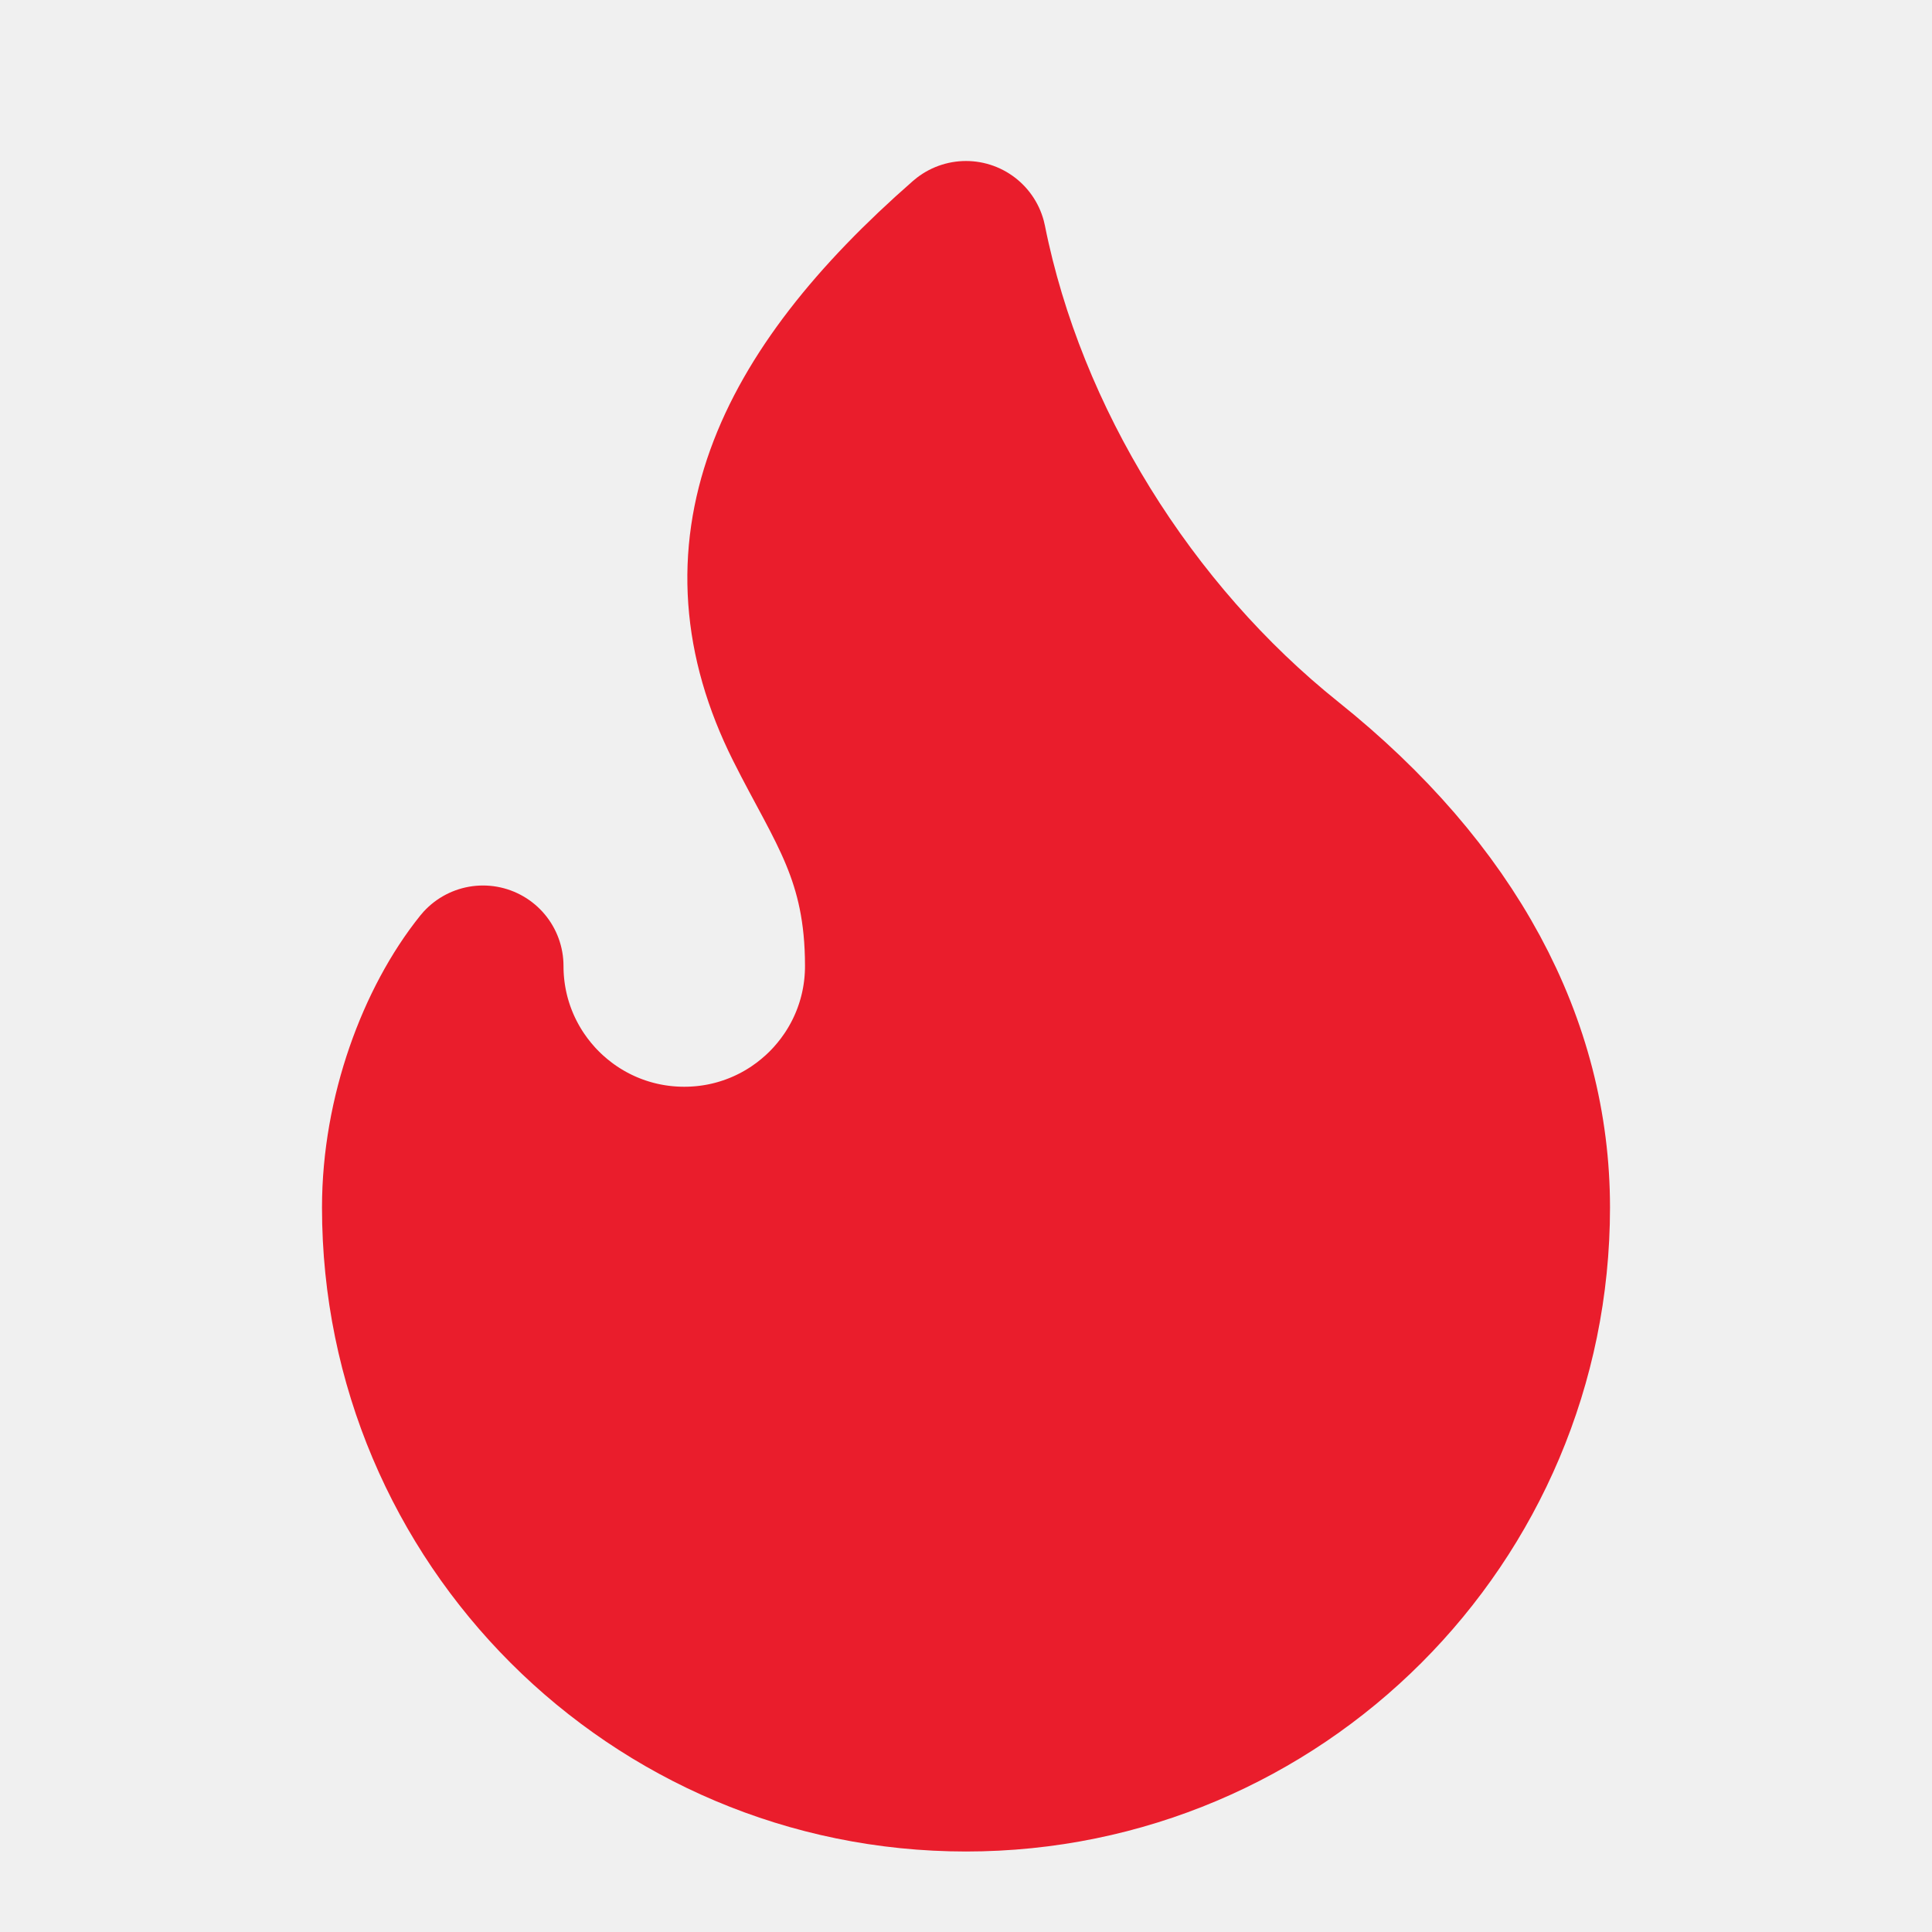
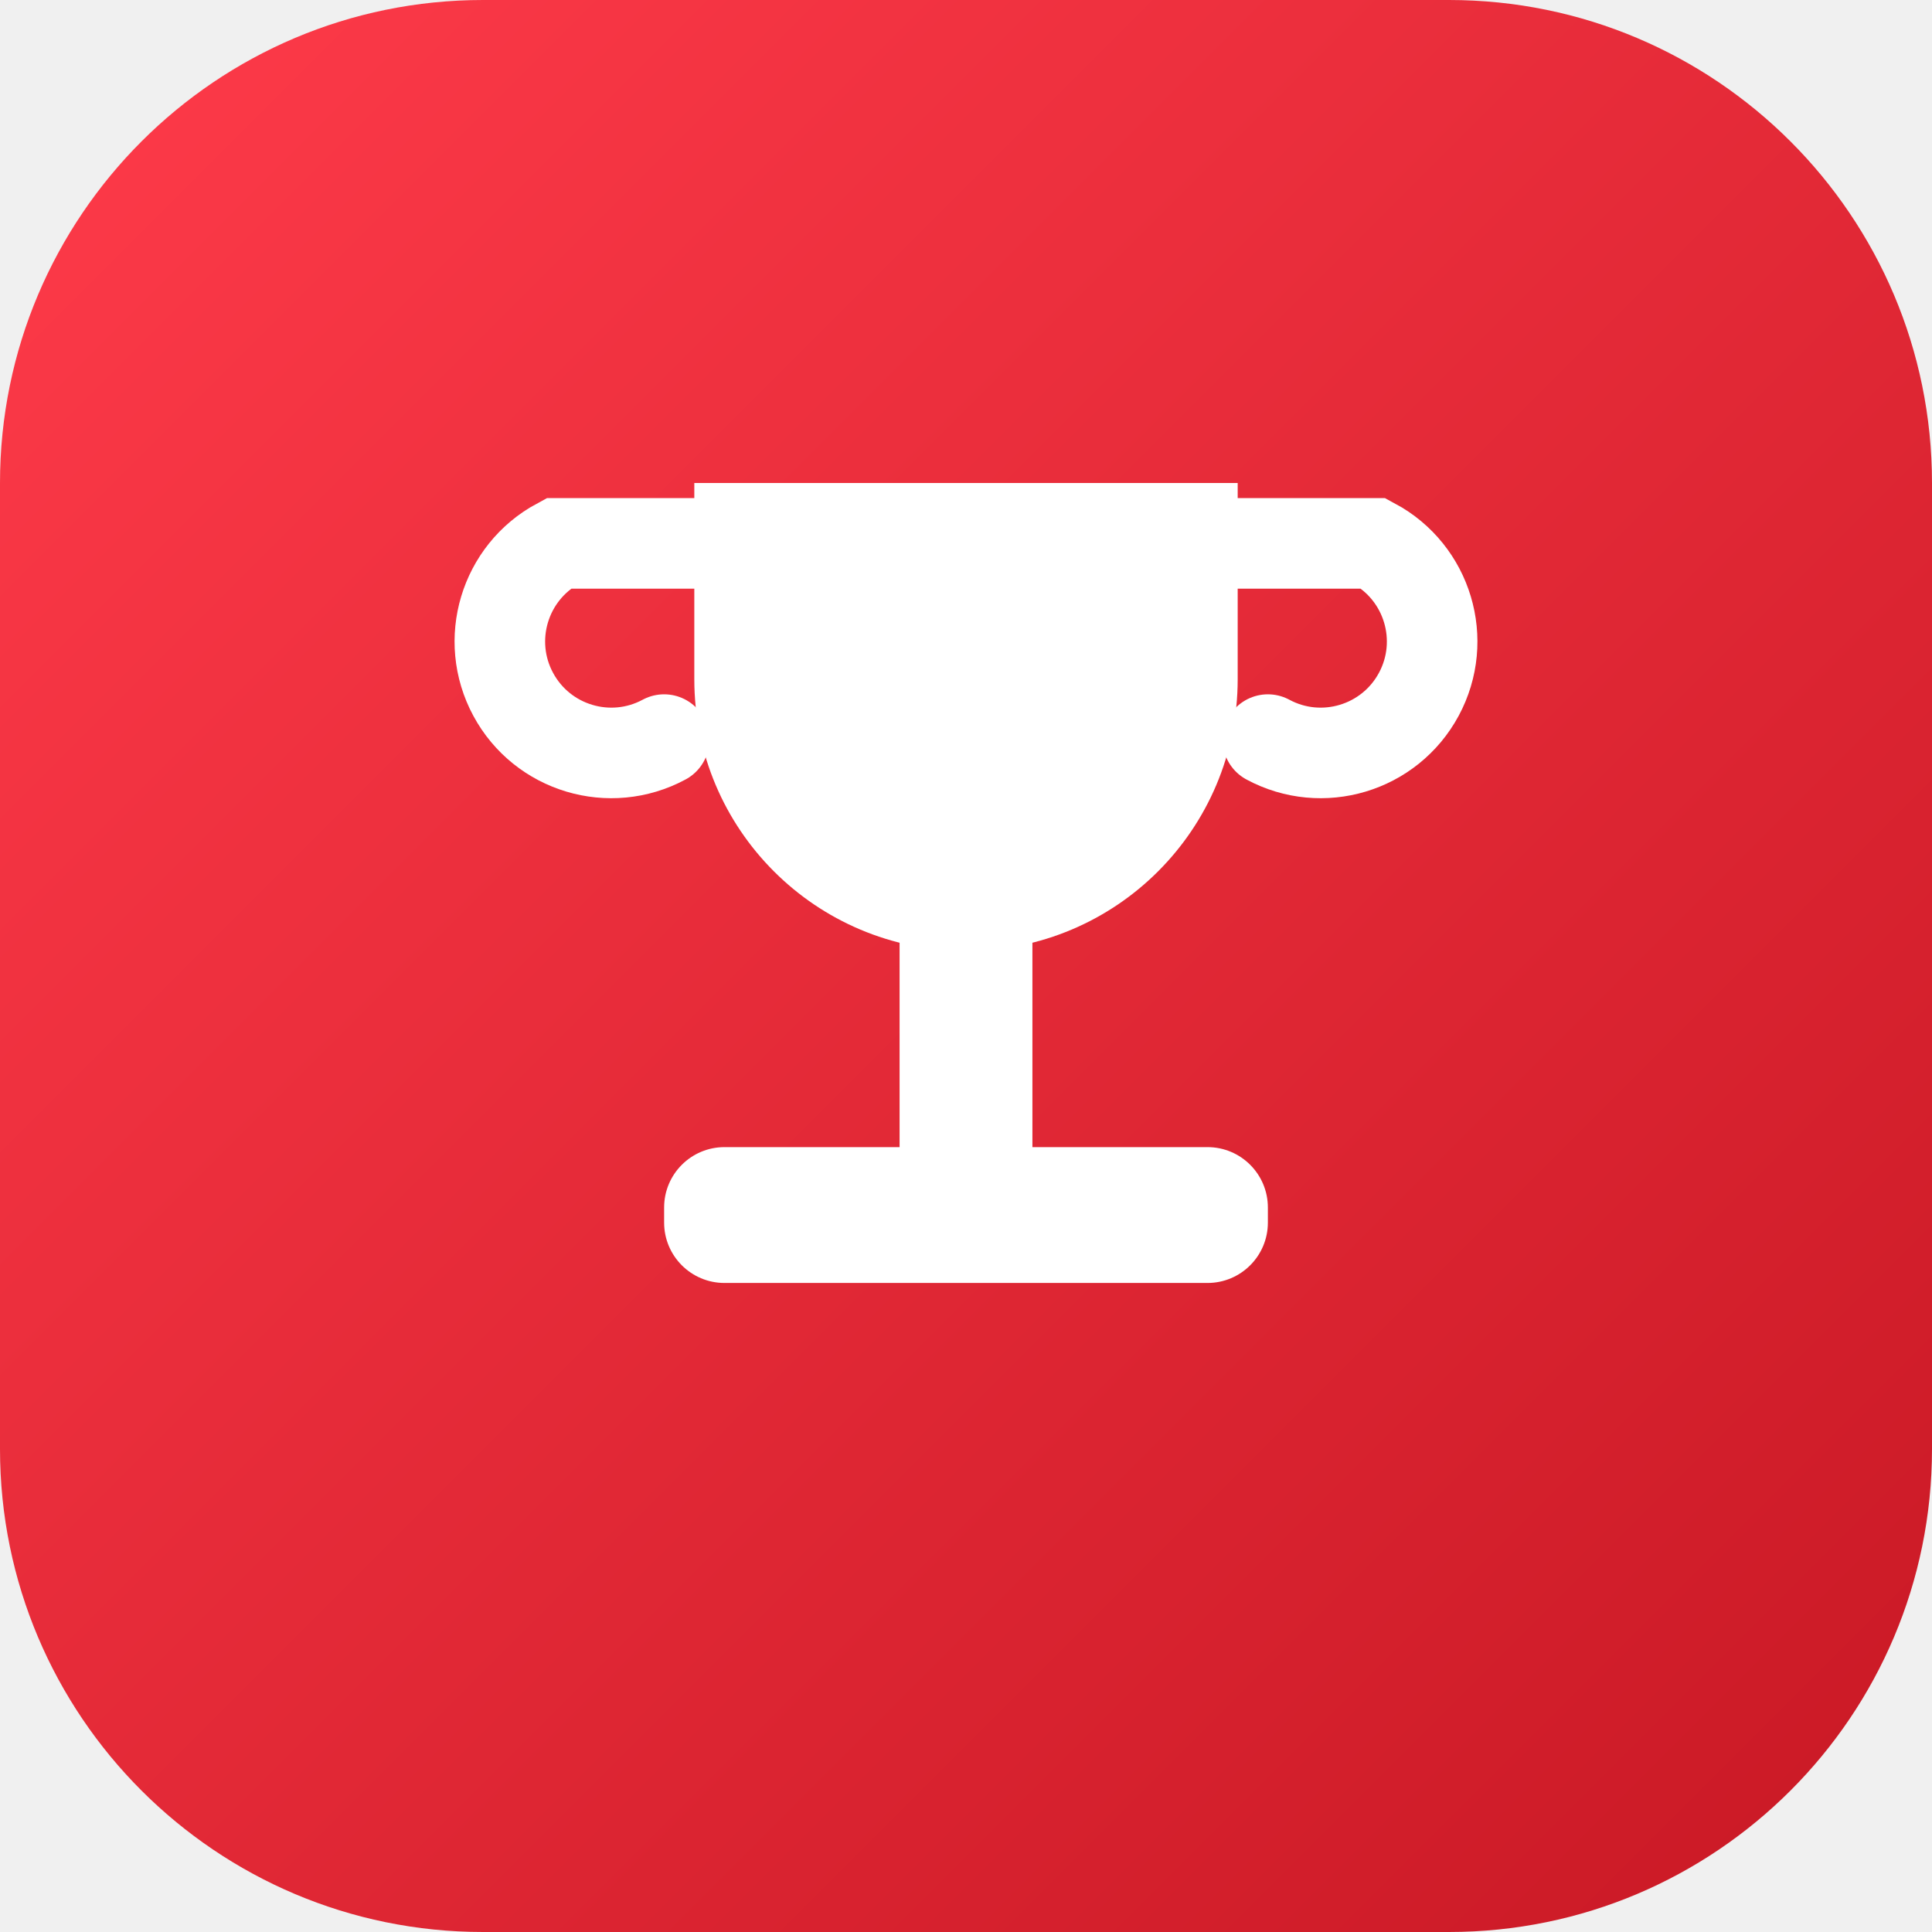
- <svg xmlns="http://www.w3.org/2000/svg" viewBox="0 0 24 24" fill="#EA1D2C" stroke="#EA1D2C" stroke-width="2" stroke-linecap="round" stroke-linejoin="round">
-   <path d="M8.5 14.5A2.5 2.5 0 0 0 11 12c0-1.38-.5-2-1-3-1.072-2.143-.224-4.054 2-6 .5 2.5 2 4.9 4 6.5 2 1.6 3 3.5 3 5.5a7 7 0 1 1-14 0c0-1.153.433-2.294 1-3a2.5 2.5 0 0 0 2.5 2.5z" />
+ <svg xmlns="http://www.w3.org/2000/svg" viewBox="0 0 64 64">
+   <defs>
+     <linearGradient id="dg" x1="0" y1="0" x2="1" y2="1">
+       <stop offset="0" stop-color="#FF3B4A" />
+       <stop offset="1" stop-color="#C81824" />
+     </linearGradient>
+   </defs>
+   <rect width="64" height="64" rx="16" fill="url(#dg)" />
+   <g fill="#FFFFFF">
+     <path d="M23 16 h18 v6.5 a9 9 0 0 1 -18 0 z" />
+     <rect x="29.8" y="30.5" width="4.4" height="8" />
+     <rect x="22" y="38" width="20" height="4.5" rx="2" />
+   </g>
+   <g fill="none" stroke="#FFFFFF" stroke-width="3" stroke-linecap="round">
+     <path d="M23 18 H18.5 a3.5 3.5 0 0 0 3.5 6.5" />
+     <path d="M41 18 H45.5 a3.5 3.5 0 0 1 -3.5 6.5" />
+   </g>
</svg>
